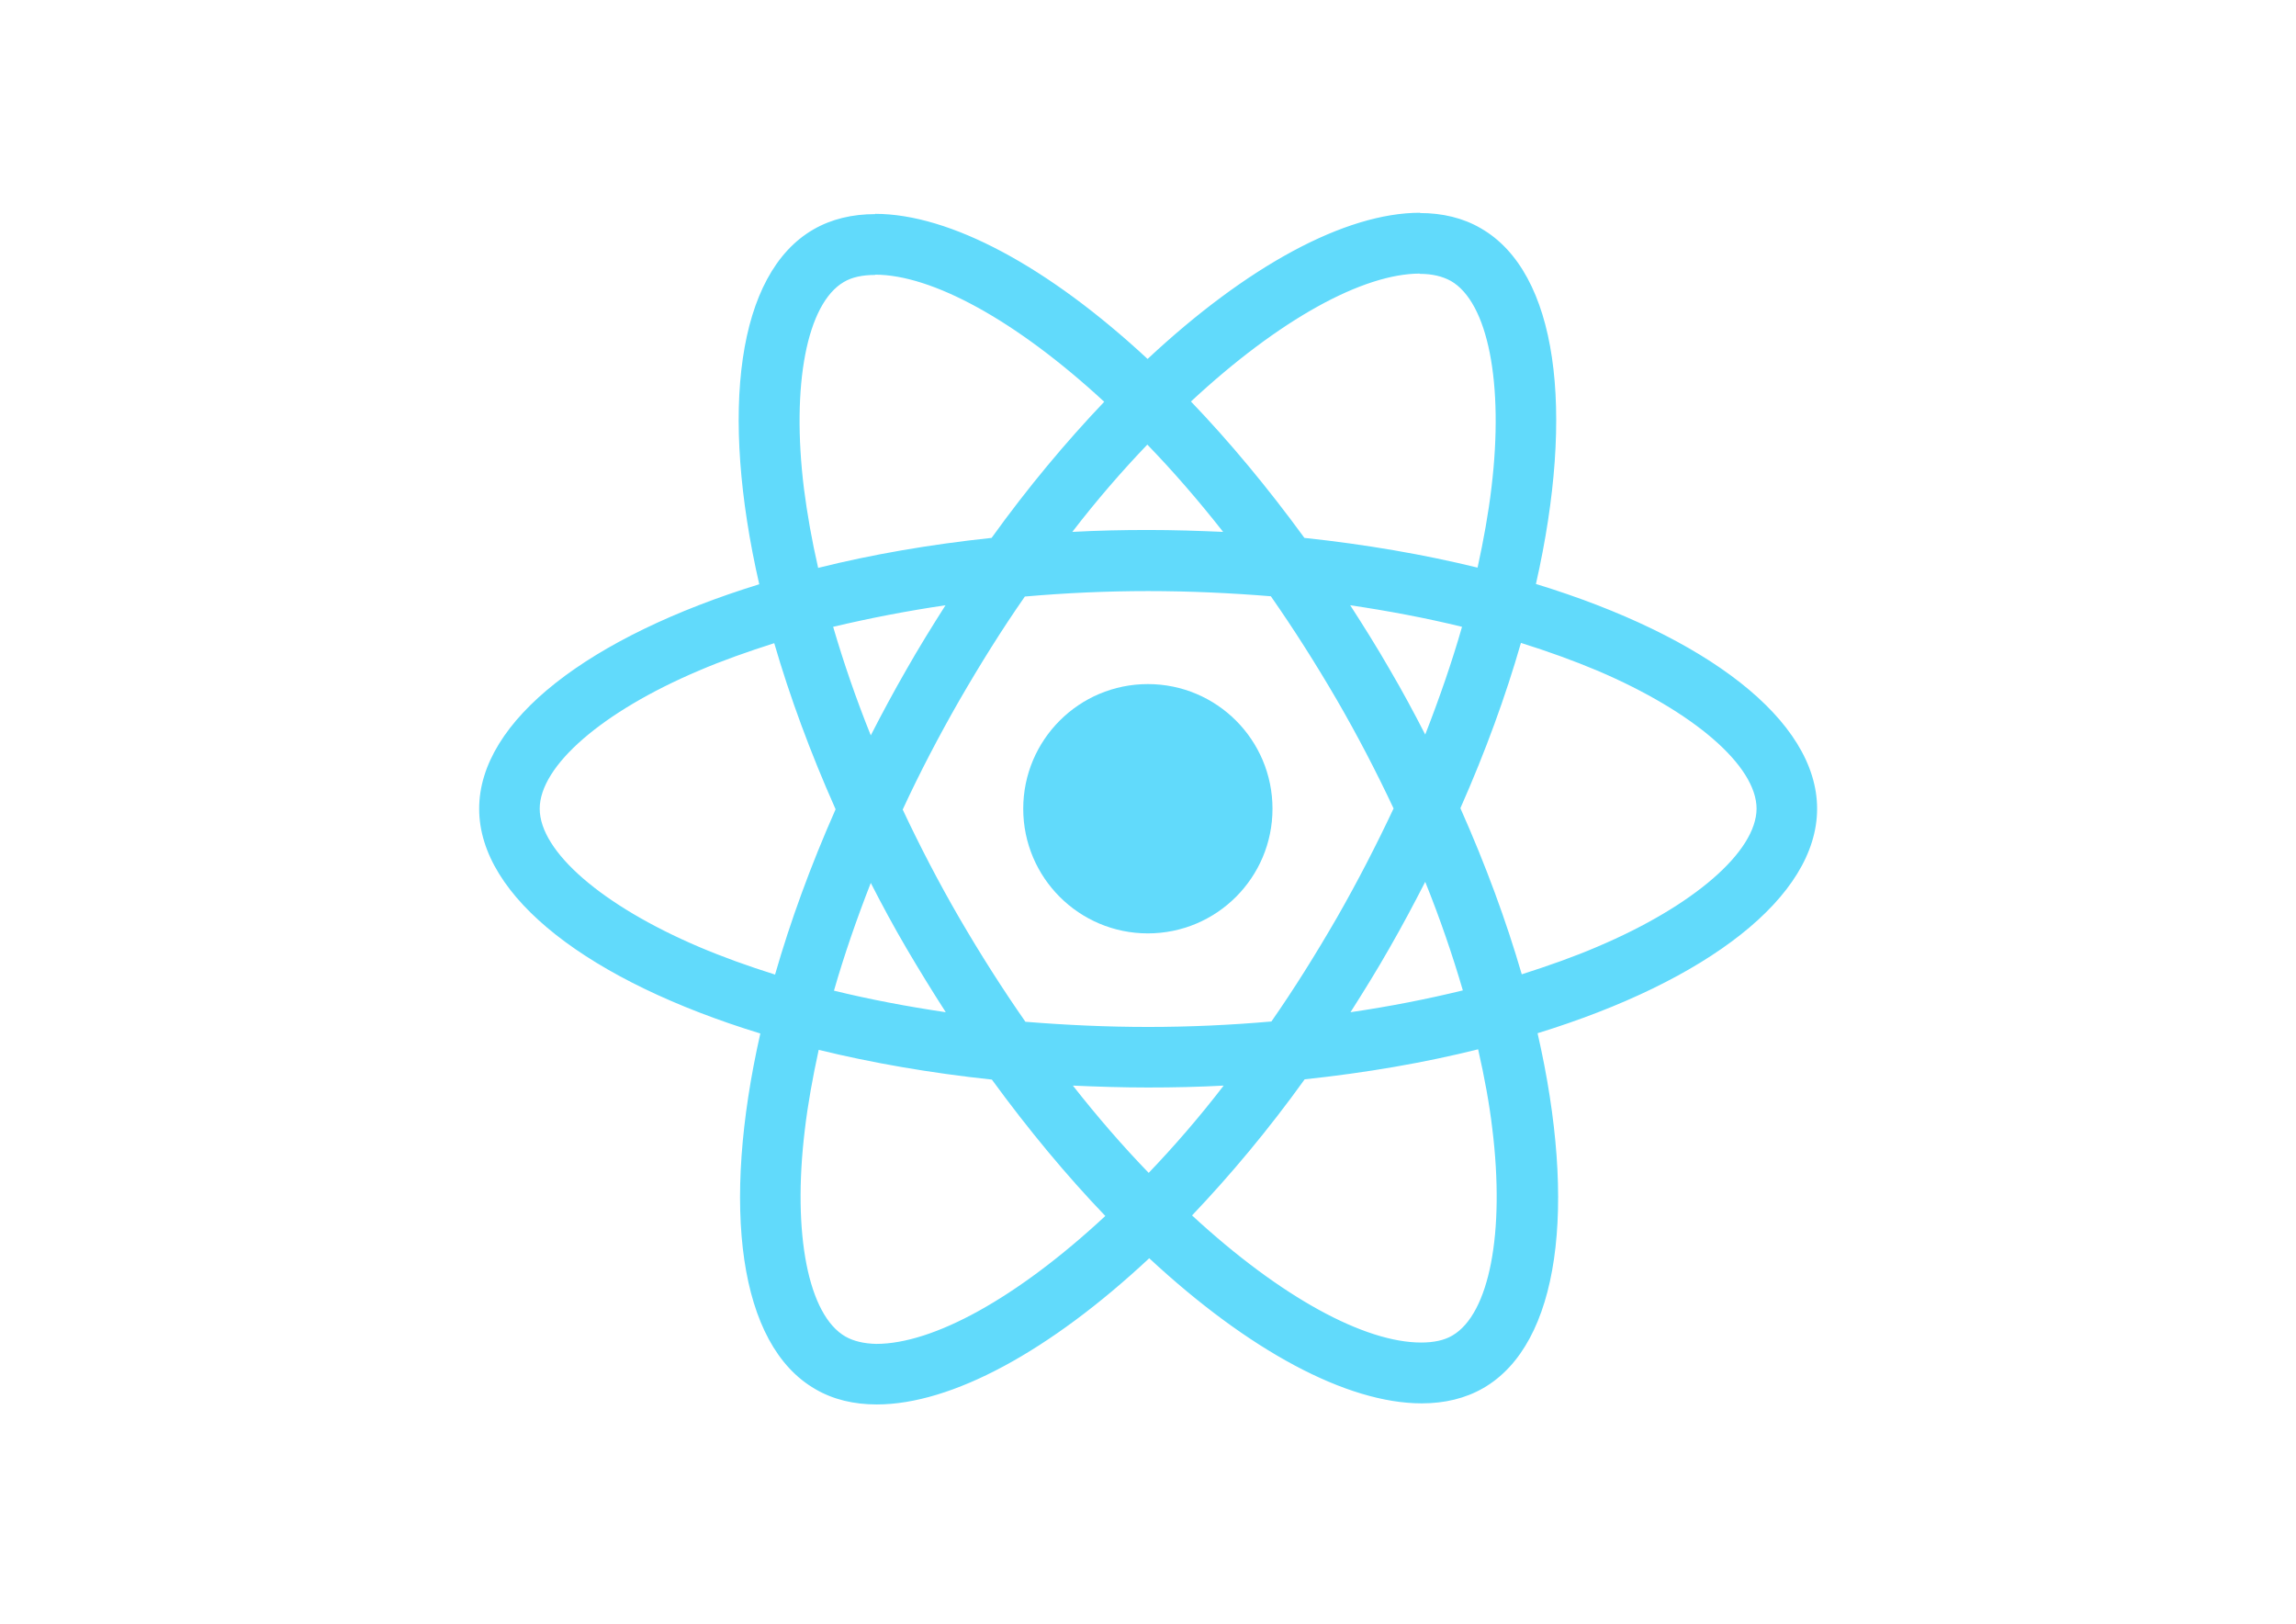
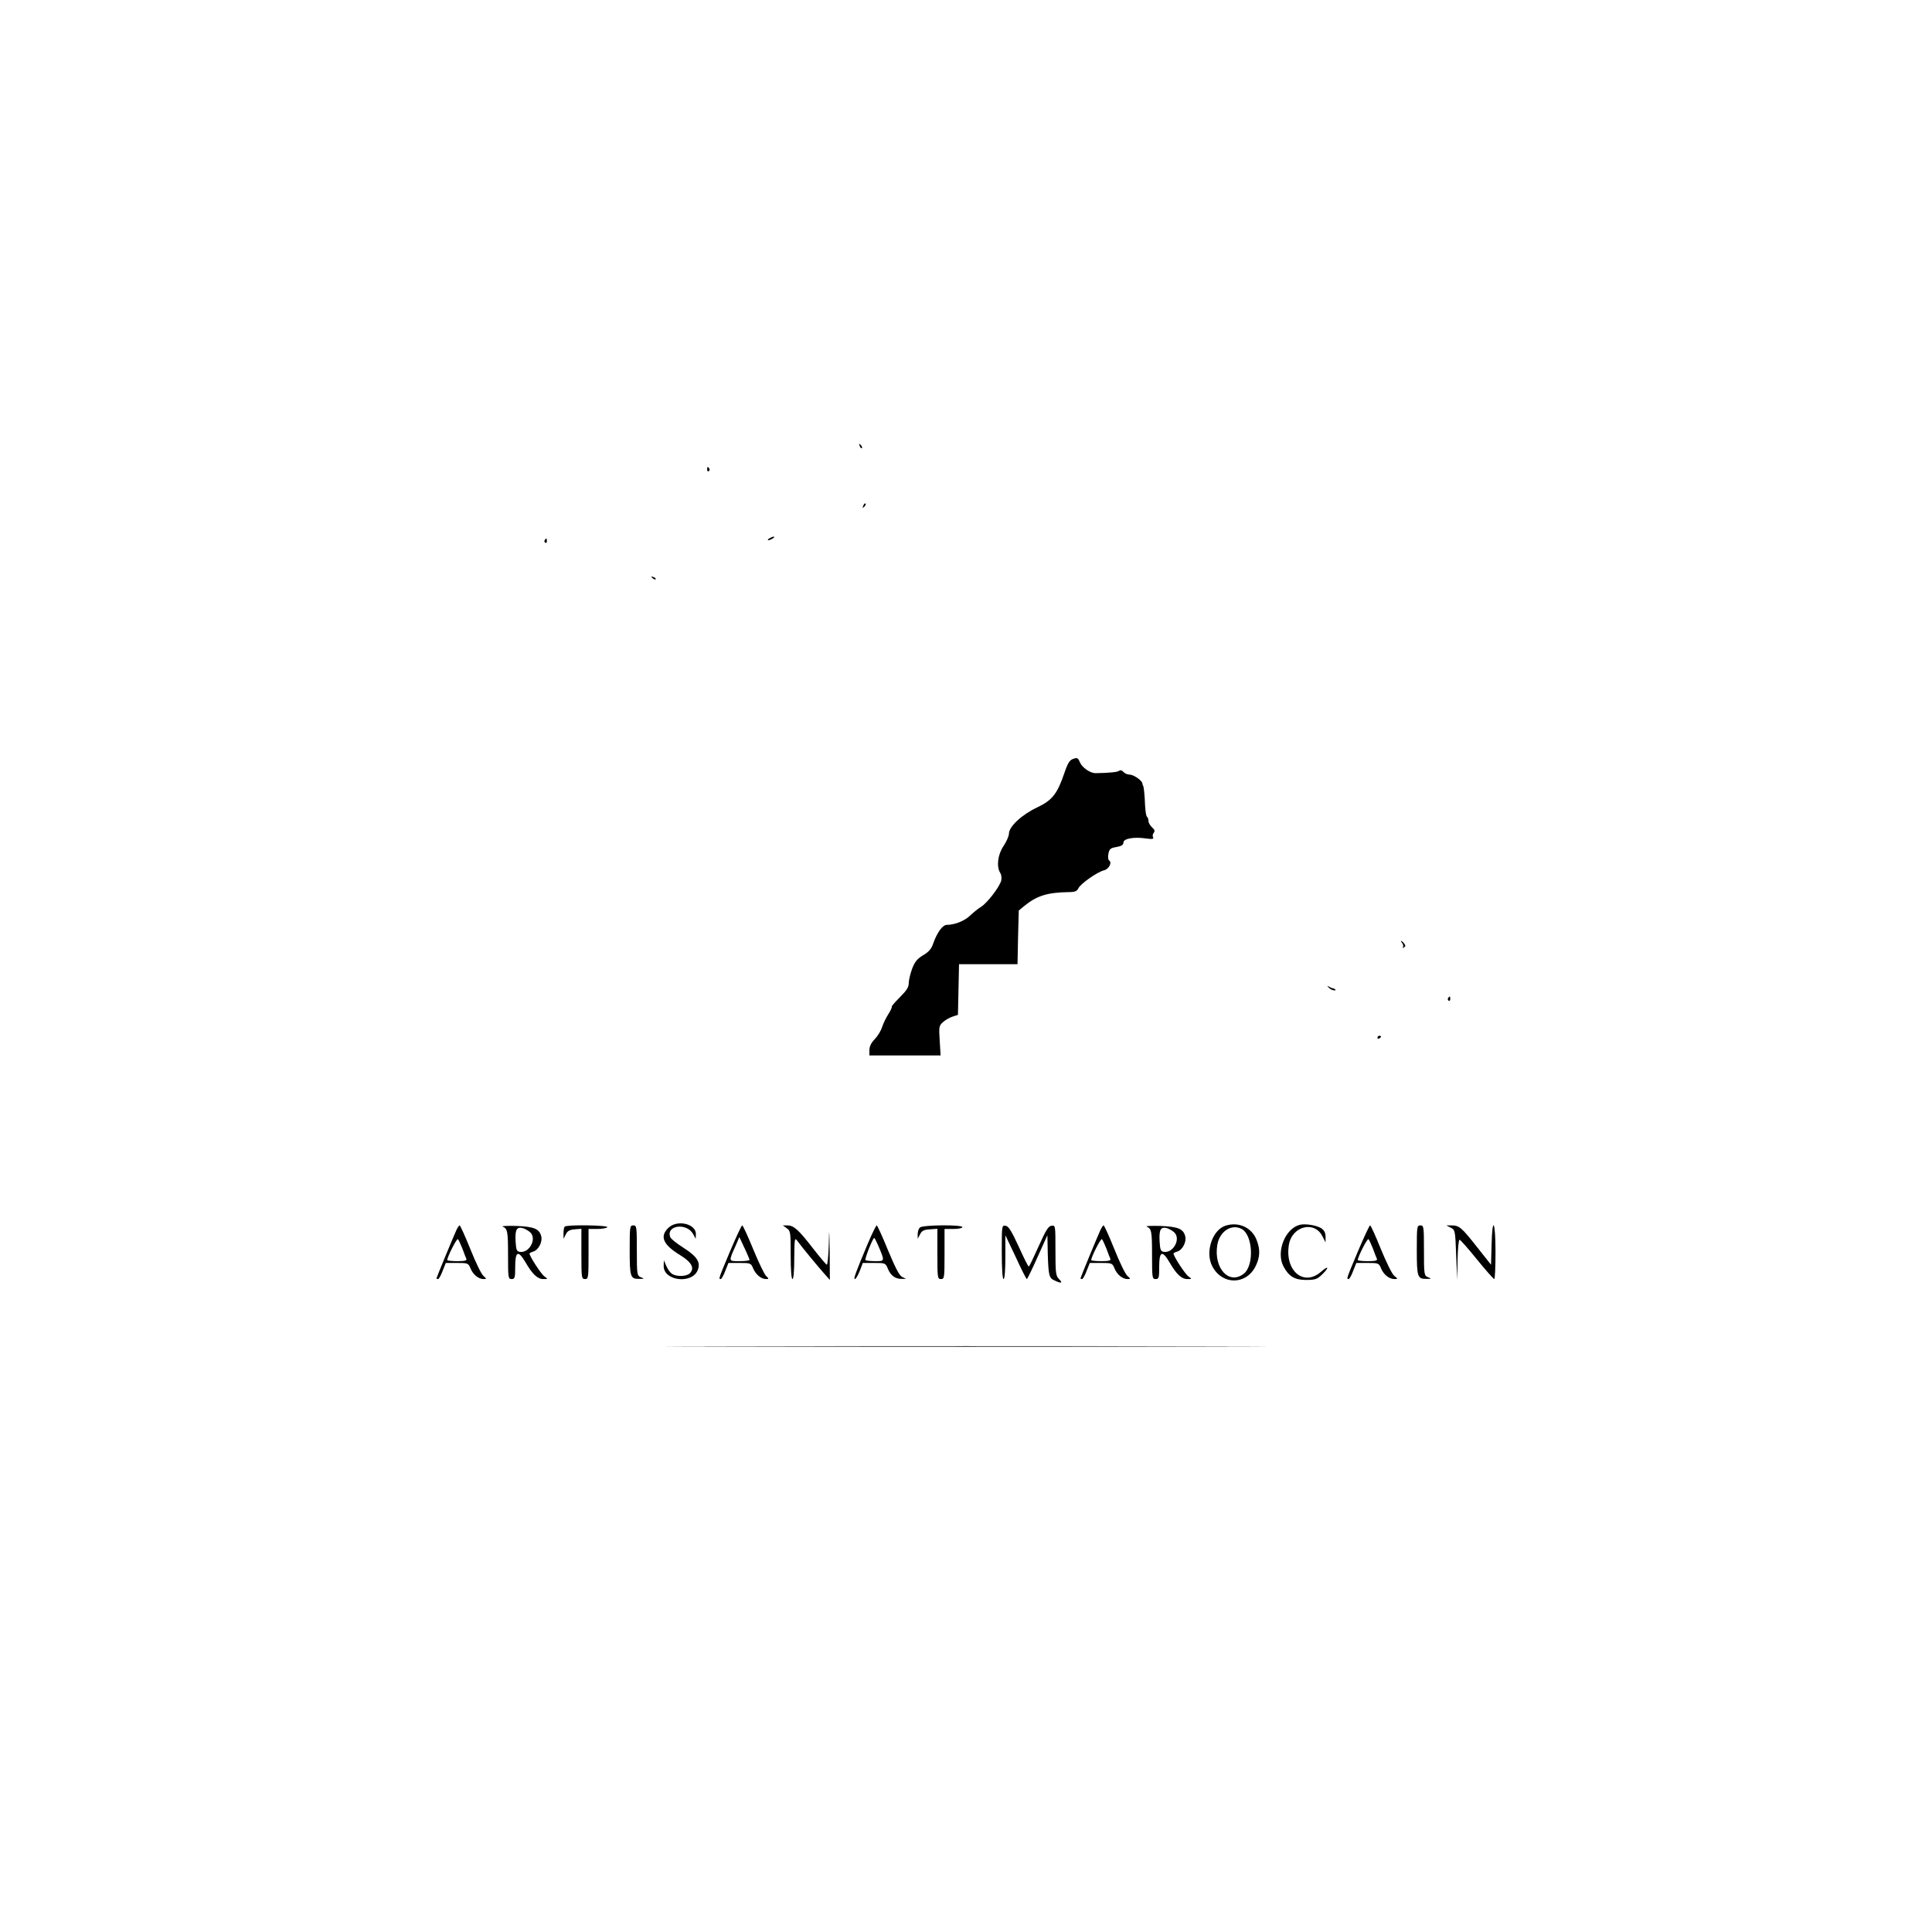
- <svg xmlns="http://www.w3.org/2000/svg" viewBox="0 0 841.9 595.3">
-   <g fill="#61DAFB">
-     <path d="M666.3 296.5c0-32.5-40.7-63.3-103.1-82.4 14.4-63.6 8-114.2-20.2-130.4-6.5-3.8-14.1-5.6-22.4-5.6v22.3c4.6 0 8.3.9 11.4 2.6 13.6 7.8 19.5 37.5 14.9 75.7-1.1 9.4-2.9 19.3-5.1 29.4-19.6-4.8-41-8.5-63.5-10.9-13.5-18.5-27.5-35.3-41.6-50 32.6-30.3 63.2-46.9 84-46.9V78c-27.5 0-63.5 19.6-99.9 53.6-36.4-33.8-72.4-53.2-99.9-53.2v22.3c20.7 0 51.4 16.5 84 46.6-14 14.7-28 31.4-41.3 49.9-22.6 2.4-44 6.1-63.6 11-2.3-10-4-19.7-5.2-29-4.7-38.2 1.1-67.9 14.6-75.8 3-1.8 6.9-2.6 11.5-2.6V78.5c-8.4 0-16 1.8-22.6 5.6-28.1 16.2-34.4 66.7-19.9 130.1-62.2 19.2-102.7 49.9-102.7 82.3 0 32.5 40.7 63.3 103.1 82.4-14.4 63.6-8 114.2 20.2 130.4 6.5 3.8 14.1 5.6 22.5 5.6 27.5 0 63.5-19.6 99.9-53.6 36.4 33.8 72.4 53.2 99.9 53.2 8.4 0 16-1.8 22.6-5.6 28.1-16.2 34.4-66.7 19.9-130.1 62-19.1 102.5-49.9 102.5-82.3zm-130.2-66.7c-3.7 12.9-8.3 26.2-13.5 39.5-4.1-8-8.4-16-13.1-24-4.6-8-9.5-15.8-14.4-23.4 14.2 2.1 27.9 4.7 41 7.9zm-45.8 106.5c-7.8 13.5-15.8 26.3-24.1 38.2-14.9 1.3-30 2-45.2 2-15.1 0-30.2-.7-45-1.9-8.3-11.9-16.4-24.6-24.2-38-7.6-13.1-14.5-26.4-20.8-39.8 6.2-13.4 13.2-26.8 20.7-39.9 7.8-13.5 15.8-26.3 24.1-38.2 14.9-1.3 30-2 45.2-2 15.1 0 30.2.7 45 1.9 8.3 11.9 16.4 24.6 24.2 38 7.6 13.1 14.5 26.4 20.8 39.8-6.3 13.4-13.2 26.8-20.7 39.9zm32.3-13c5.4 13.4 10 26.8 13.8 39.8-13.1 3.2-26.9 5.9-41.2 8 4.9-7.7 9.8-15.6 14.4-23.7 4.6-8 8.9-16.1 13-24.1zM421.2 430c-9.3-9.6-18.6-20.3-27.8-32 9 .4 18.2.7 27.5.7 9.4 0 18.7-.2 27.8-.7-9 11.7-18.3 22.4-27.5 32zm-74.4-58.9c-14.2-2.1-27.9-4.7-41-7.9 3.7-12.9 8.3-26.2 13.5-39.5 4.1 8 8.4 16 13.1 24 4.7 8 9.5 15.8 14.4 23.4zM420.7 163c9.3 9.6 18.6 20.3 27.8 32-9-.4-18.2-.7-27.5-.7-9.4 0-18.7.2-27.8.7 9-11.7 18.3-22.4 27.5-32zm-74 58.9c-4.9 7.7-9.8 15.6-14.4 23.7-4.6 8-8.9 16-13 24-5.4-13.4-10-26.8-13.8-39.8 13.1-3.1 26.9-5.8 41.2-7.9zm-90.5 125.2c-35.4-15.1-58.3-34.9-58.3-50.6 0-15.7 22.9-35.6 58.3-50.6 8.6-3.7 18-7 27.7-10.1 5.7 19.6 13.2 40 22.5 60.9-9.2 20.8-16.6 41.1-22.2 60.6-9.9-3.1-19.3-6.5-28-10.2zM310 490c-13.6-7.8-19.5-37.5-14.9-75.7 1.1-9.4 2.9-19.3 5.1-29.4 19.6 4.8 41 8.5 63.5 10.9 13.5 18.5 27.5 35.3 41.6 50-32.6 30.3-63.2 46.9-84 46.9-4.5-.1-8.3-1-11.3-2.7zm237.2-76.2c4.7 38.2-1.1 67.9-14.6 75.8-3 1.8-6.9 2.6-11.5 2.6-20.7 0-51.4-16.5-84-46.6 14-14.7 28-31.4 41.3-49.9 22.6-2.4 44-6.1 63.6-11 2.3 10.1 4.1 19.8 5.2 29.1zm38.5-66.7c-8.6 3.7-18 7-27.7 10.1-5.7-19.6-13.2-40-22.5-60.9 9.2-20.8 16.6-41.1 22.2-60.6 9.9 3.1 19.3 6.5 28.1 10.2 35.4 15.1 58.3 34.9 58.3 50.6-.1 15.7-23 35.6-58.4 50.6zM320.8 78.4z" />
-     <circle cx="420.9" cy="296.5" r="45.7" />
-     <path d="M520.5 78.1z" />
+ <svg xmlns="http://www.w3.org/2000/svg" version="1.0" width="1080pt" height="1080pt" viewBox="0 0 1080 1080" preserveAspectRatio="xMidYMid meet">
+   <g transform="translate(0,1080) scale(0.1,-0.1)" fill="#000000" stroke="none">
+     <path d="M4806 8307 c3 -10 9 -15 12 -12 3 3 0 11 -7 18 -10 9 -11 8 -5 -6z" />
+     <path d="M3953 8175 c0 -8 4 -12 9 -9 5 3 6 10 3 15 -9 13 -12 11 -12 -6z" />
+     <path d="M4826 7973 c-6 -14 -5 -15 5 -6 7 7 10 15 7 18 -3 3 -9 -2 -12 -12z" />
+     <path d="M4300 7790 c-8 -5 -10 -10 -5 -10 6 0 17 5 25 10 8 5 11 10 5 10 -5 0 -17 -5 -25 -10z" />
+     <path d="M3045 7781 c-3 -5 -2 -12 3 -15 5 -3 9 1 9 9 0 17 -3 19 -12 6z" />
+     <path d="M3647 7569 c7 -7 15 -10 18 -7 3 3 -2 9 -12 12 -14 6 -15 5 -6 -5z" />
+     <path d="M6000 6558 c-20 -6 -31 -23 -50 -79 -40 -117 -67 -152 -153 -193 -85 -40 -157 -107 -157 -146 0 -14 -14 -45 -30 -69 -32 -47 -41 -114 -19 -150 7 -10 9 -29 6 -43 -9 -36 -79 -127 -114 -148 -15 -9 -42 -31 -59 -47 -30 -30 -86 -53 -131 -53 -24 0 -55 -43 -77 -106 -9 -28 -25 -46 -56 -64 -33 -20 -46 -36 -61 -75 -10 -27 -19 -64 -19 -80 0 -24 -12 -42 -50 -80 -27 -27 -48 -51 -45 -53 2 -2 -6 -21 -19 -41 -13 -20 -28 -52 -35 -72 -6 -21 -25 -51 -41 -68 -20 -20 -30 -41 -30 -61 l0 -30 199 0 199 0 -5 83 c-5 77 -4 83 18 103 13 12 38 26 54 31 l30 10 3 141 3 142 163 0 164 0 3 150 4 150 30 25 c70 57 128 76 247 78 37 0 48 5 56 21 11 25 106 92 144 101 27 7 46 44 28 55 -6 4 -7 20 -4 37 5 27 12 33 45 38 28 5 39 12 39 25 0 22 57 33 126 23 35 -5 45 -3 40 6 -4 6 -3 18 3 25 8 10 6 18 -9 31 -11 10 -20 26 -20 36 0 10 -4 20 -8 23 -5 3 -9 31 -11 63 -2 57 -7 106 -11 111 -2 1 -3 7 -4 13 -2 16 -49 49 -72 49 -12 0 -27 7 -34 15 -8 9 -17 12 -24 6 -9 -7 -54 -12 -132 -13 -30 0 -75 31 -88 62 -9 23 -15 26 -36 18z" />
+     <path d="M7839 5527 c6 -8 7 -18 3 -22 -4 -5 -1 -5 6 -1 10 6 10 11 1 22 -6 8 -14 14 -16 14 -3 0 0 -6 6 -13z" />
+     <path d="M7427 5280 c7 -8 20 -15 29 -16 9 -1 13 1 9 4 -4 4 -10 7 -13 7 -4 0 -14 4 -22 9 -12 7 -13 6 -3 -4z" />
+     <path d="M8095 5221 c-3 -5 -2 -12 3 -15 5 -3 9 1 9 9 0 17 -3 19 -12 6z" />
+     <path d="M7700 4999 c0 -5 5 -7 10 -4 6 3 10 8 10 11 0 2 -4 4 -10 4 -5 0 -10 -5 -10 -11z" />
+     <path d="M3735 3935 c-48 -47 -28 -93 65 -150 66 -40 85 -74 56 -103 -19 -19 -80 -20 -103 0 -9 7 -22 26 -29 43 l-13 30 -1 -32 c-1 -83 157 -103 190 -24 18 44 -2 76 -78 125 -38 24 -72 51 -75 60 -26 67 92 83 128 17 l14 -26 1 27 c0 58 -107 82 -155 33z" />
+     <path d="M6853 3949 c-76 -22 -118 -149 -76 -228 55 -105 188 -105 241 -1 26 52 28 95 6 150 -27 68 -99 101 -171 79z m88 -19 c63 -34 71 -203 12 -250 -83 -65 -170 31 -148 162 13 75 79 118 136 88z" />
+     <path d="M7265 3953 c-82 -22 -132 -151 -91 -231 30 -57 63 -77 126 -77 51 0 63 4 89 29 43 41 39 55 -4 17 -97 -85 -204 5 -180 151 18 105 144 136 188 46 l17 -33 0 31 c0 23 -7 36 -24 48 -27 17 -90 27 -121 19z" />
+     <path d="M2551 3923 c-18 -39 -111 -265 -111 -269 0 -2 4 -4 9 -4 4 0 16 20 25 45 l18 45 63 0 c60 0 63 -1 75 -30 14 -35 45 -60 73 -60 18 0 18 1 -1 18 -11 9 -44 77 -73 150 -29 72 -56 132 -60 132 -3 0 -11 -12 -18 -27z m34 -103 c9 -25 19 -51 22 -57 4 -10 -10 -13 -51 -13 -31 0 -56 3 -56 6 0 18 54 124 60 117 4 -4 15 -28 25 -53z" />
+     <path d="M2810 3943 c27 -11 30 -26 30 -160 0 -126 1 -133 20 -133 18 0 20 7 20 70 0 86 17 93 58 23 38 -66 67 -93 99 -93 27 0 27 0 6 15 -18 13 -83 112 -83 128 0 2 9 7 19 10 29 7 54 52 47 84 -10 44 -40 56 -141 60 -49 1 -83 0 -75 -4z m153 -31 c40 -35 -3 -118 -57 -110 -18 3 -21 11 -24 62 -3 64 7 80 43 70 11 -4 28 -13 38 -22z" />
+     <path d="M3157 3943 c-4 -3 -7 -20 -7 -37 l0 -31 13 25 c9 19 22 26 50 28 l37 3 0 -140 c0 -134 1 -141 20 -141 19 0 20 7 20 140 l0 140 49 0 c28 0 53 5 56 10 7 11 -227 15 -238 3z" />
+     <path d="M3520 3812 c0 -151 4 -162 54 -161 29 0 29 1 9 9 -22 9 -23 14 -23 150 0 133 -1 140 -20 140 -19 0 -20 -7 -20 -138z" />
+     <path d="M4081 3805 c-65 -155 -65 -155 -52 -155 4 0 16 20 25 45 l18 45 63 0 c60 0 63 -1 75 -30 14 -34 45 -60 72 -60 17 0 17 1 0 18 -10 10 -42 77 -72 150 -30 73 -57 132 -61 132 -4 0 -34 -65 -68 -145z m109 -47 c0 -5 -25 -8 -56 -8 -63 0 -62 -3 -21 88 l20 47 28 -60 c16 -33 28 -63 29 -67z" />
+     <path d="M4398 3934 c21 -14 22 -22 22 -150 0 -83 4 -134 10 -134 6 0 10 46 10 118 1 106 2 115 16 97 29 -40 120 -149 151 -184 l32 -36 -1 155 c-2 137 -3 142 -5 43 -2 -62 -7 -113 -11 -113 -4 1 -38 41 -77 91 -81 105 -108 129 -144 129 l-25 0 22 -16z" />
+     <path d="M4851 3848 c-69 -164 -81 -198 -72 -198 5 0 17 20 27 45 l17 45 63 0 c63 0 64 0 78 -34 16 -38 42 -56 78 -55 l23 0 -22 11 c-16 8 -38 51 -79 149 -31 77 -60 139 -63 139 -4 0 -26 -46 -50 -102z m58 -10 c38 -90 38 -88 -17 -88 -27 0 -51 3 -54 6 -6 5 41 124 49 124 2 0 12 -19 22 -42z" />
+     <path d="M5142 3938 c-7 -7 -12 -23 -12 -37 l0 -26 13 25 c10 20 21 26 55 28 l42 3 0 -140 c0 -134 1 -141 20 -141 19 0 20 7 20 140 l0 140 50 0 c28 0 50 5 50 10 0 15 -223 13 -238 -2z" />
+     <path d="M5600 3801 c0 -94 4 -151 10 -151 6 0 10 48 10 123 l0 122 58 -122 c31 -68 59 -123 62 -123 3 0 30 56 60 123 l55 122 2 -100 c4 -126 7 -139 38 -153 38 -18 48 -15 25 8 -18 18 -20 33 -20 161 0 139 0 140 -22 137 -18 -2 -32 -26 -72 -115 -28 -62 -52 -113 -55 -113 -4 0 -29 51 -57 113 -40 86 -56 113 -73 115 -21 3 -21 1 -21 -147z" />
+     <path d="M6151 3923 c-18 -39 -111 -265 -111 -269 0 -2 4 -4 9 -4 4 0 16 20 25 45 l18 45 63 0 c60 0 63 -1 75 -30 14 -35 45 -60 73 -60 18 0 18 1 -1 18 -11 9 -44 77 -73 150 -29 72 -56 132 -60 132 -3 0 -11 -12 -18 -27z m34 -103 c9 -25 19 -51 22 -57 4 -10 -10 -13 -51 -13 -31 0 -56 3 -56 6 0 18 54 124 60 117 4 -4 15 -28 25 -53z" />
+     <path d="M6410 3943 c27 -11 30 -26 30 -160 0 -126 1 -133 20 -133 18 0 20 7 20 70 0 86 17 93 58 23 38 -66 67 -93 99 -93 27 0 27 0 6 15 -18 13 -83 112 -83 128 0 2 9 7 19 10 29 7 54 52 47 84 -10 44 -40 56 -141 60 -49 1 -83 0 -75 -4z m153 -31 c40 -35 -3 -118 -57 -110 -18 3 -21 11 -24 62 -3 64 7 80 43 70 11 -4 28 -13 38 -22z" />
+     <path d="M7591 3805 c-65 -155 -65 -155 -52 -155 4 0 16 20 25 45 l18 45 63 0 c60 0 63 -1 75 -30 15 -36 46 -60 75 -60 20 0 20 1 -1 18 -12 9 -45 77 -75 150 -29 72 -56 132 -60 132 -4 0 -34 -65 -68 -145z m84 15 c9 -25 19 -51 22 -57 4 -10 -10 -13 -51 -13 -31 0 -56 3 -56 6 0 18 54 124 60 117 4 -4 15 -28 25 -53z" />
+     <path d="M7920 3812 c0 -151 4 -162 55 -161 28 0 28 1 8 9 -22 9 -23 14 -23 150 0 133 -1 140 -20 140 -19 0 -20 -7 -20 -138z" />
+     <path d="M8110 3937 c24 -12 25 -16 30 -152 l6 -140 2 113 c1 61 6 112 11 112 4 0 48 -49 97 -110 49 -60 92 -109 97 -110 4 0 7 68 7 150 0 176 -18 208 -22 40 l-3 -110 -80 101 c-85 108 -98 119 -142 119 l-28 0 25 -13z" />
+     <path d="M4042 3273 c747 -2 1969 -2 2715 0 747 1 136 2 -1357 2 -1493 0 -2104 -1 -1358 -2z" />
  </g>
</svg>
